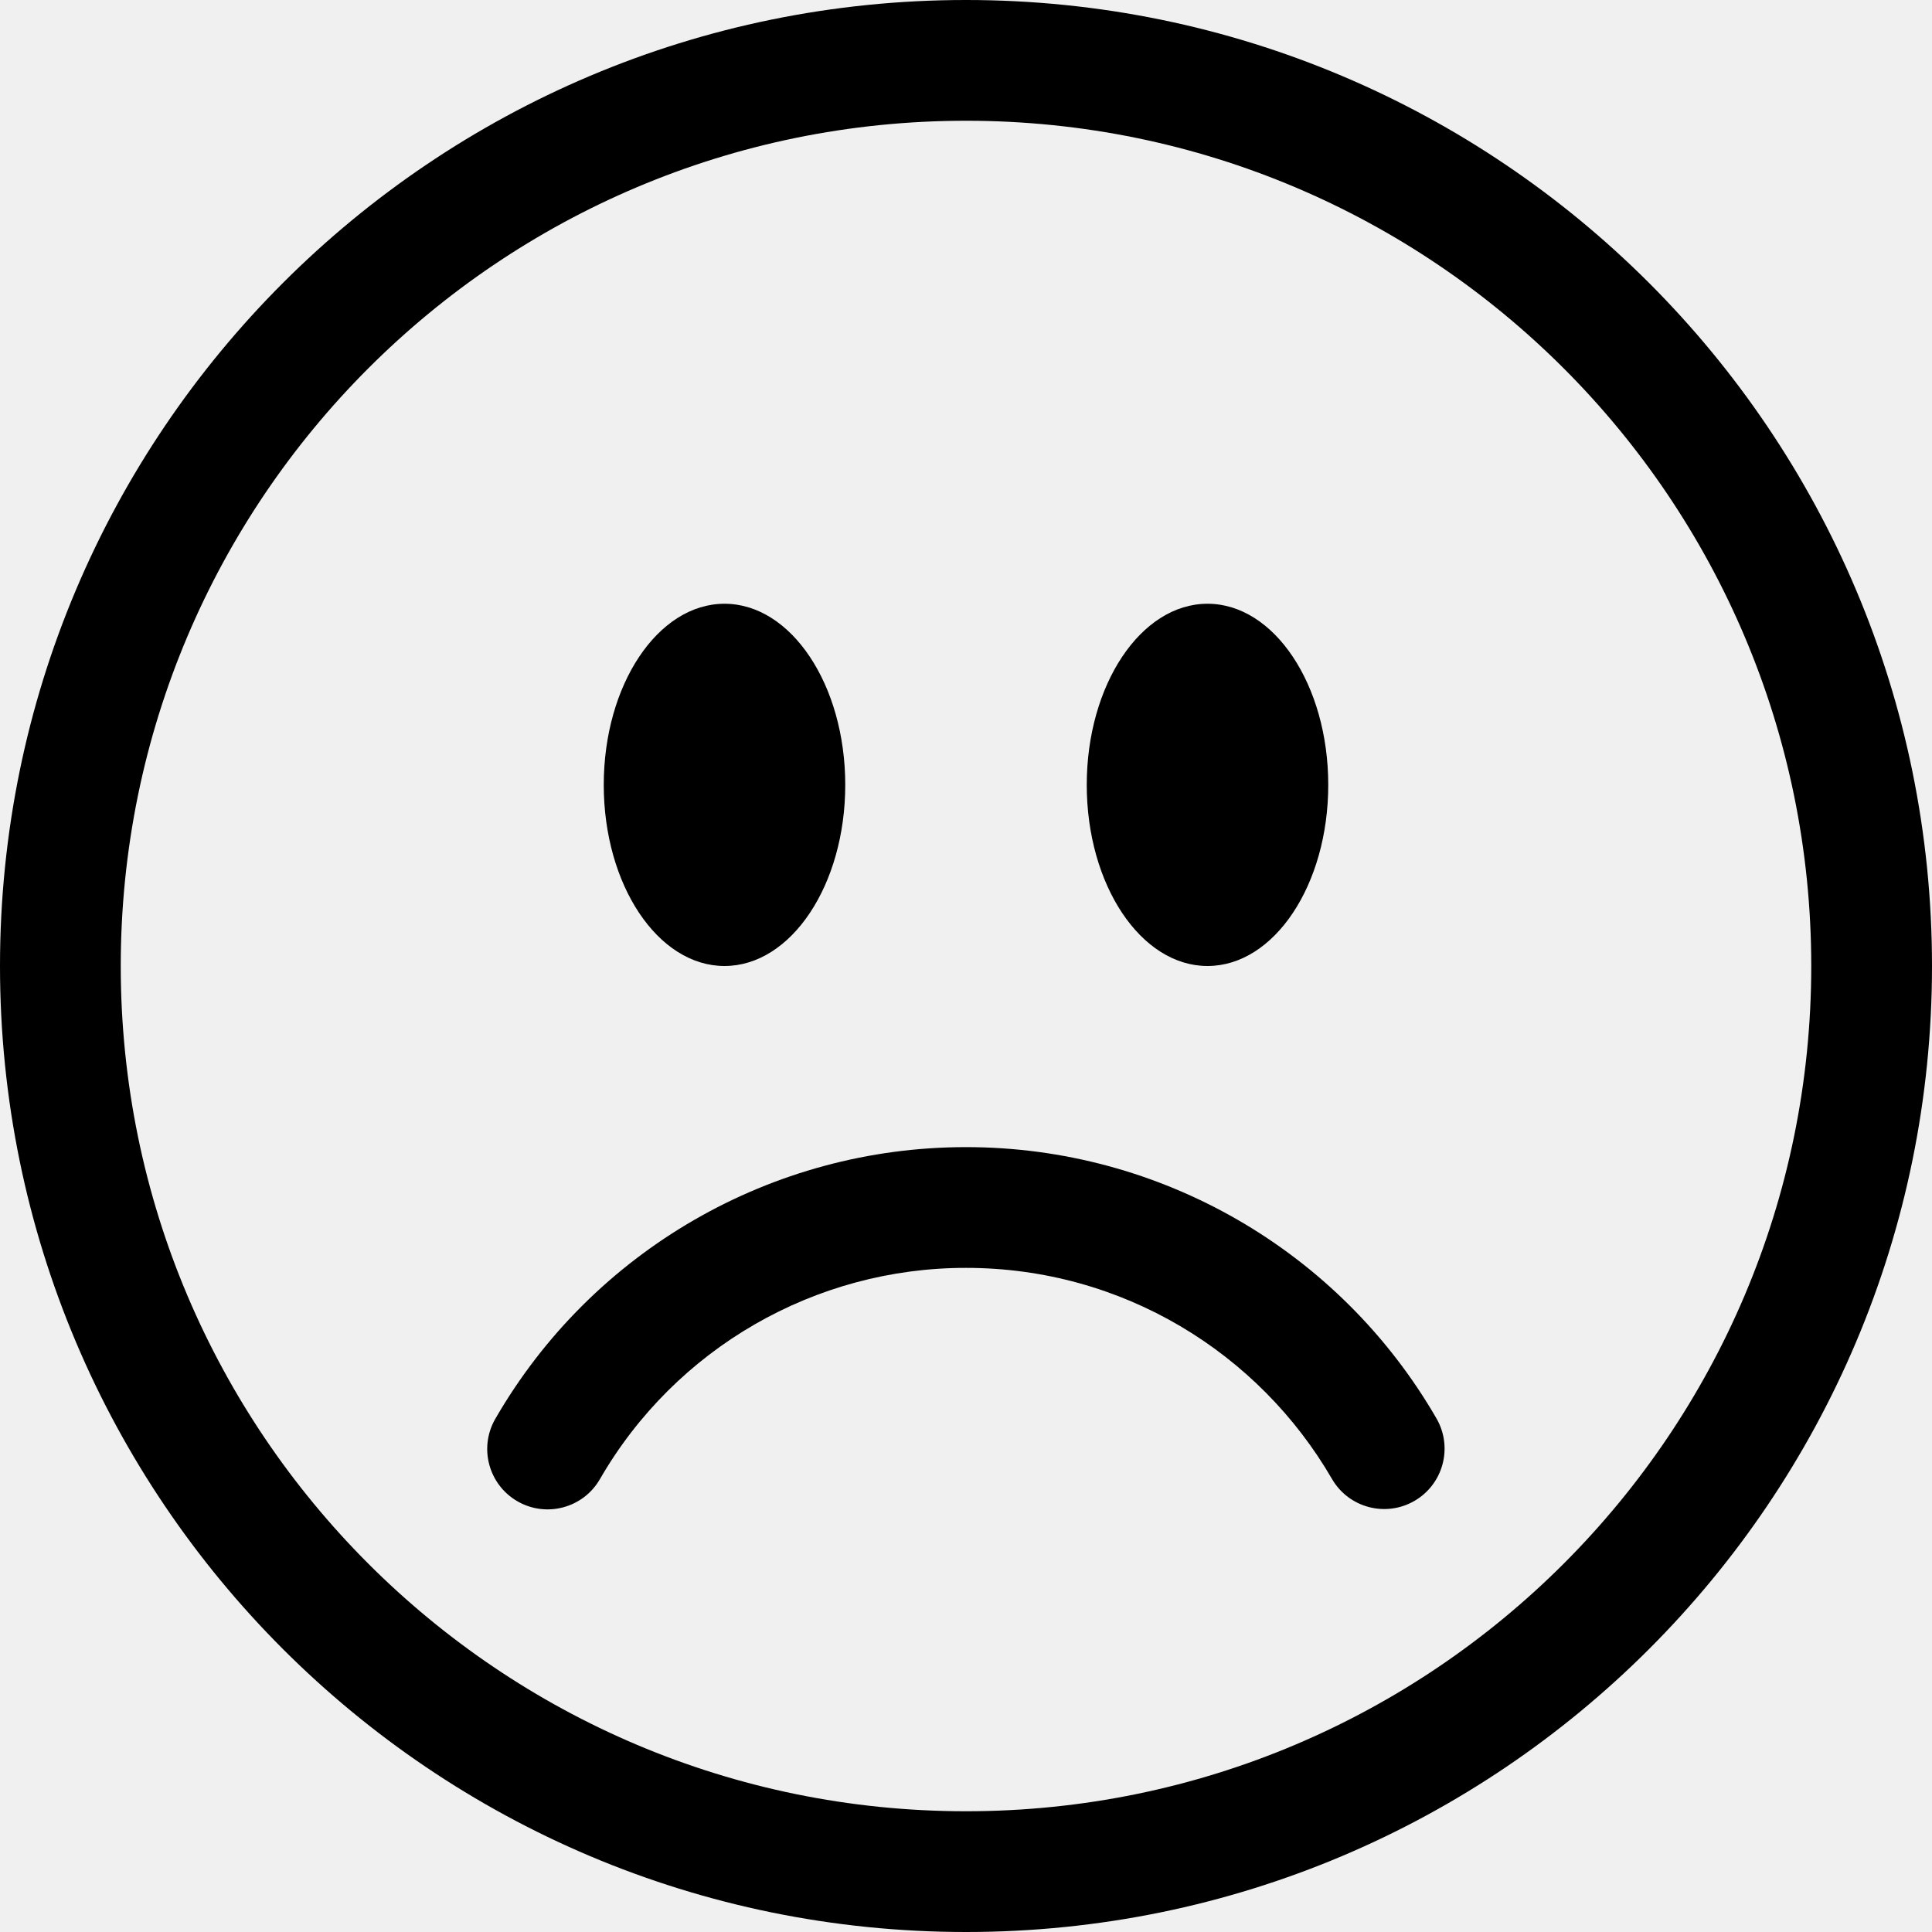
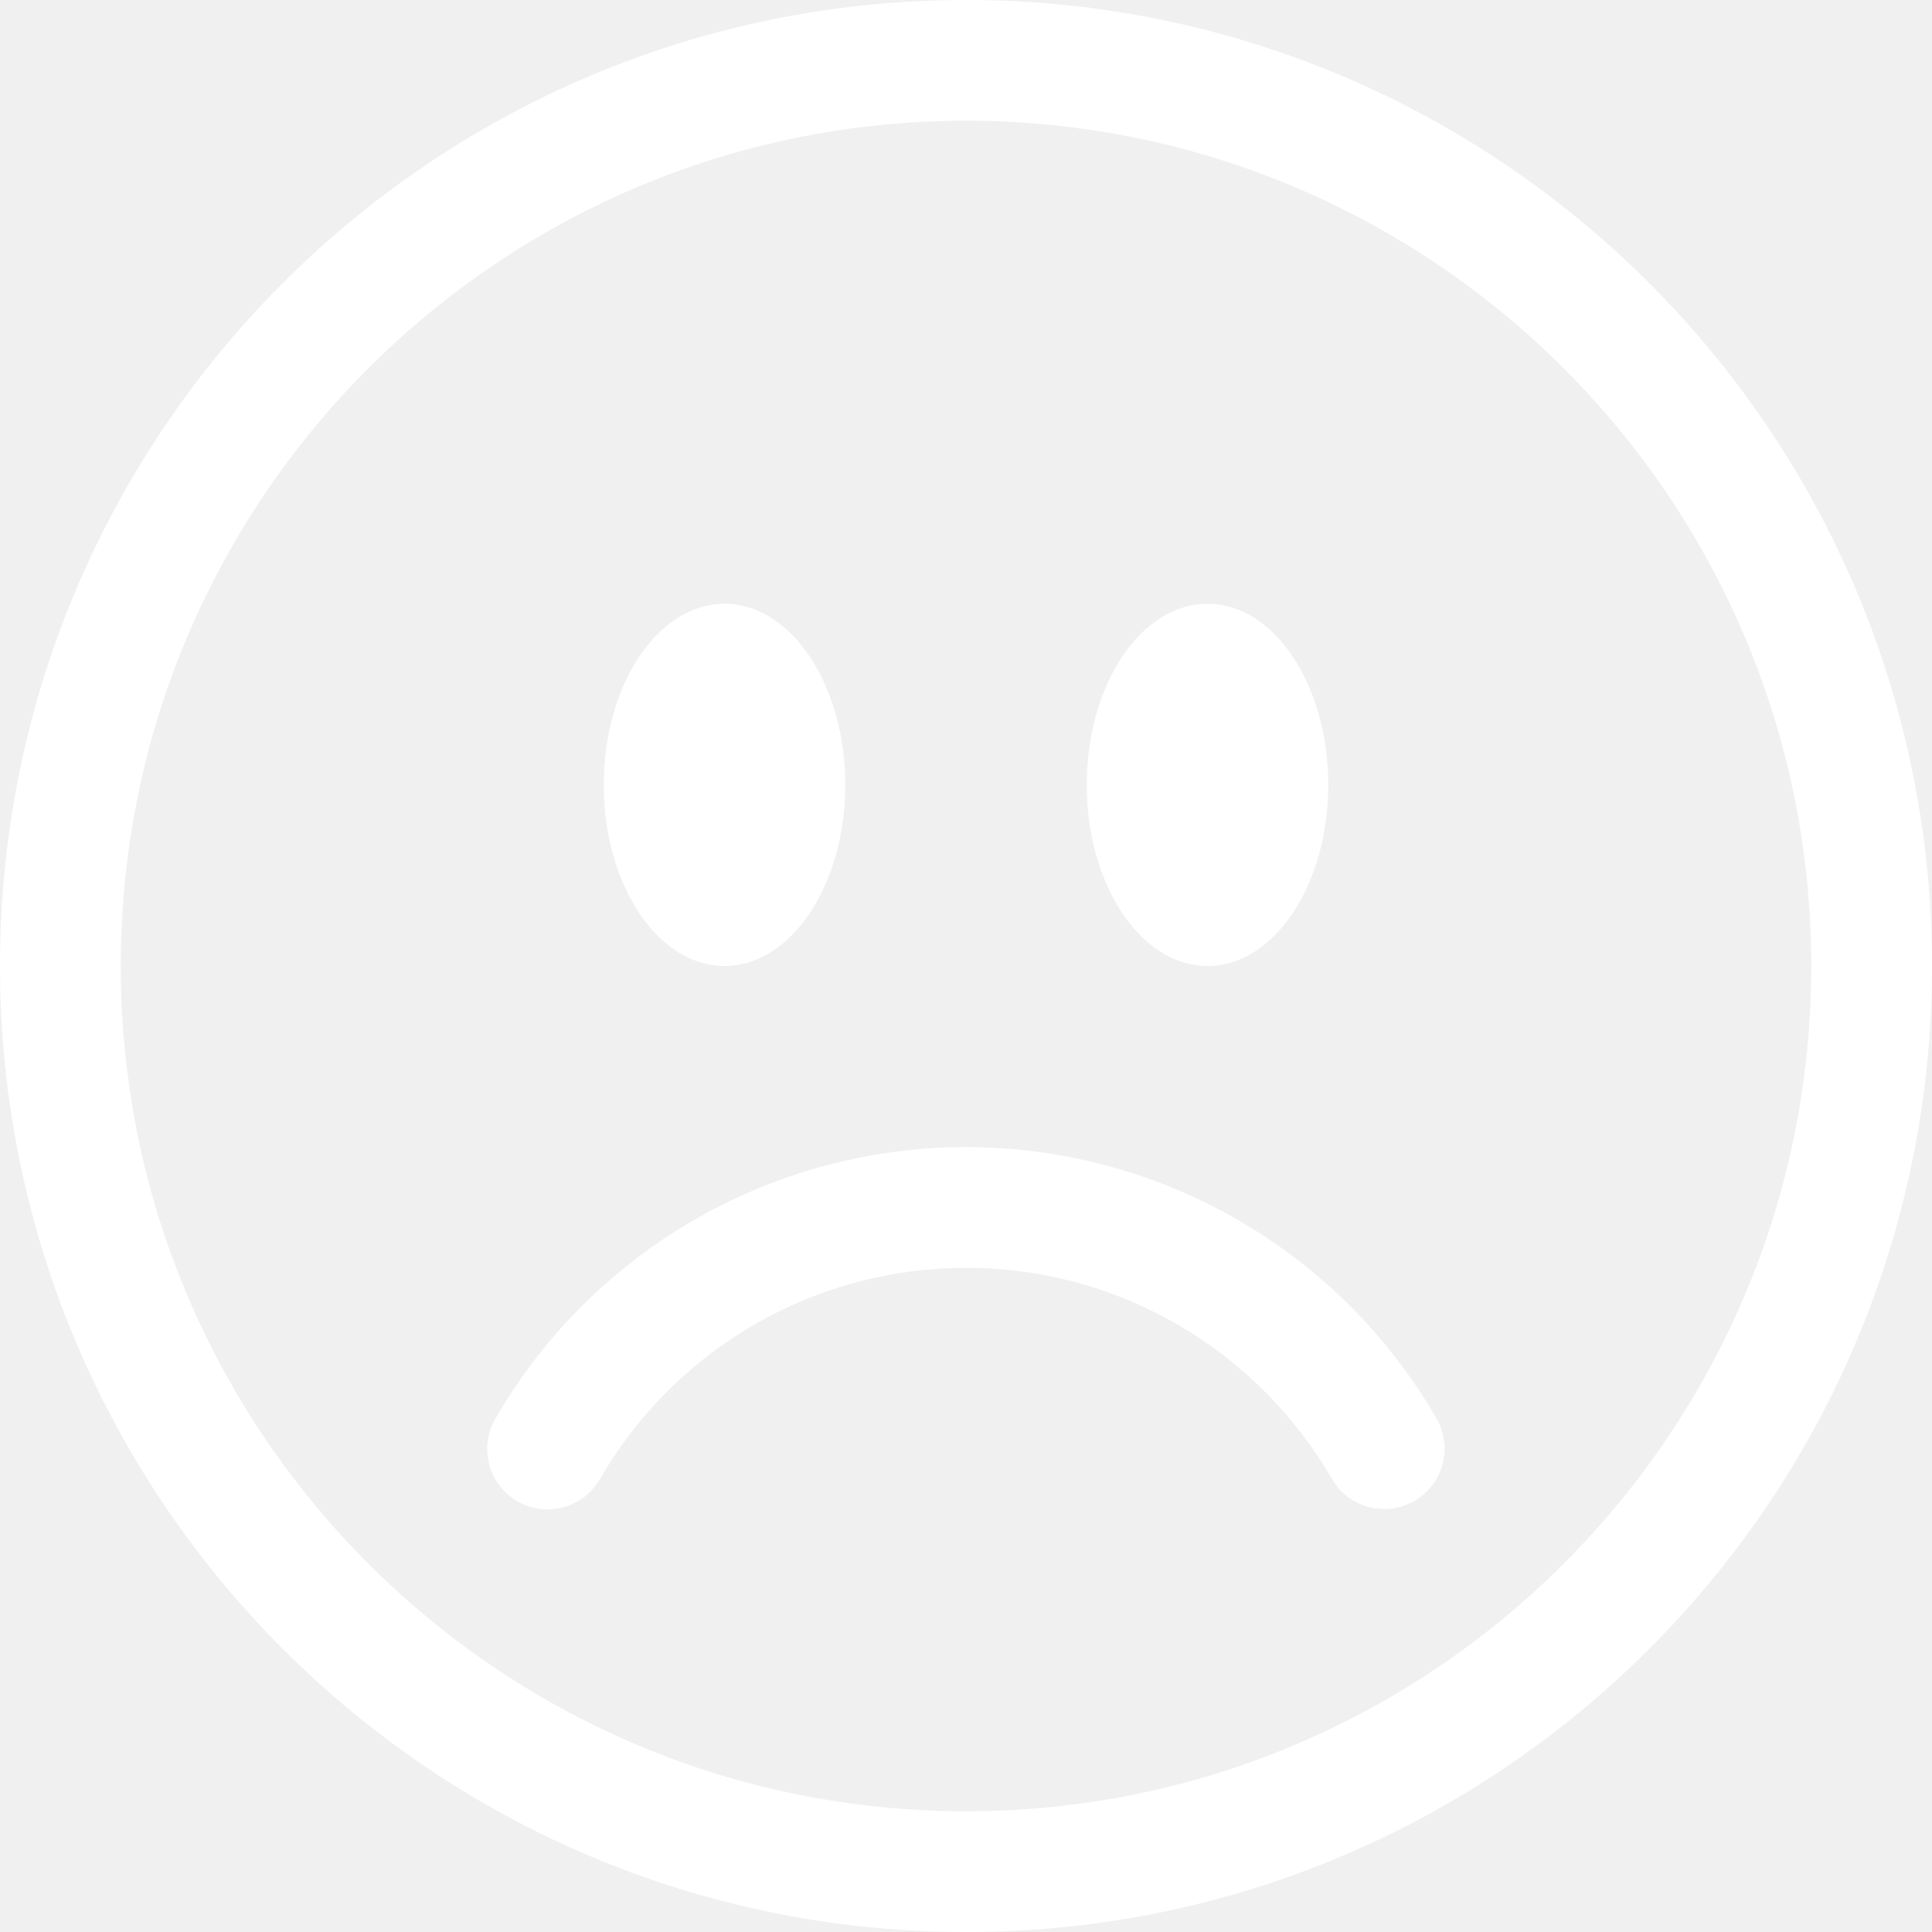
- <svg xmlns="http://www.w3.org/2000/svg" width="16" height="16" fill="currentColor" class="bi bi-emoji-frown" viewBox="0 0 16 16">
+ <svg xmlns="http://www.w3.org/2000/svg" width="16" height="16" fill="white" class="bi bi-emoji-frown" viewBox="0 0 16 16">
  <path d="M8 15A7 7 0 1 1 8 1a7 7 0 0 1 0 14zm0 1A8 8 0 1 0 8 0a8 8 0 0 0 0 16z" />
  <path d="M4.285 12.433a.5.5 0 0 0 .683-.183A3.498 3.498 0 0 1 8 10.5c1.295 0 2.426.703 3.032 1.75a.5.5 0 0 0 .866-.5A4.498 4.498 0 0 0 8 9.5a4.5 4.5 0 0 0-3.898 2.25.5.5 0 0 0 .183.683zM7 6.5C7 7.328 6.552 8 6 8s-1-.672-1-1.5S5.448 5 6 5s1 .672 1 1.5zm4 0c0 .828-.448 1.5-1 1.5s-1-.672-1-1.5S9.448 5 10 5s1 .672 1 1.5z" />
</svg>
